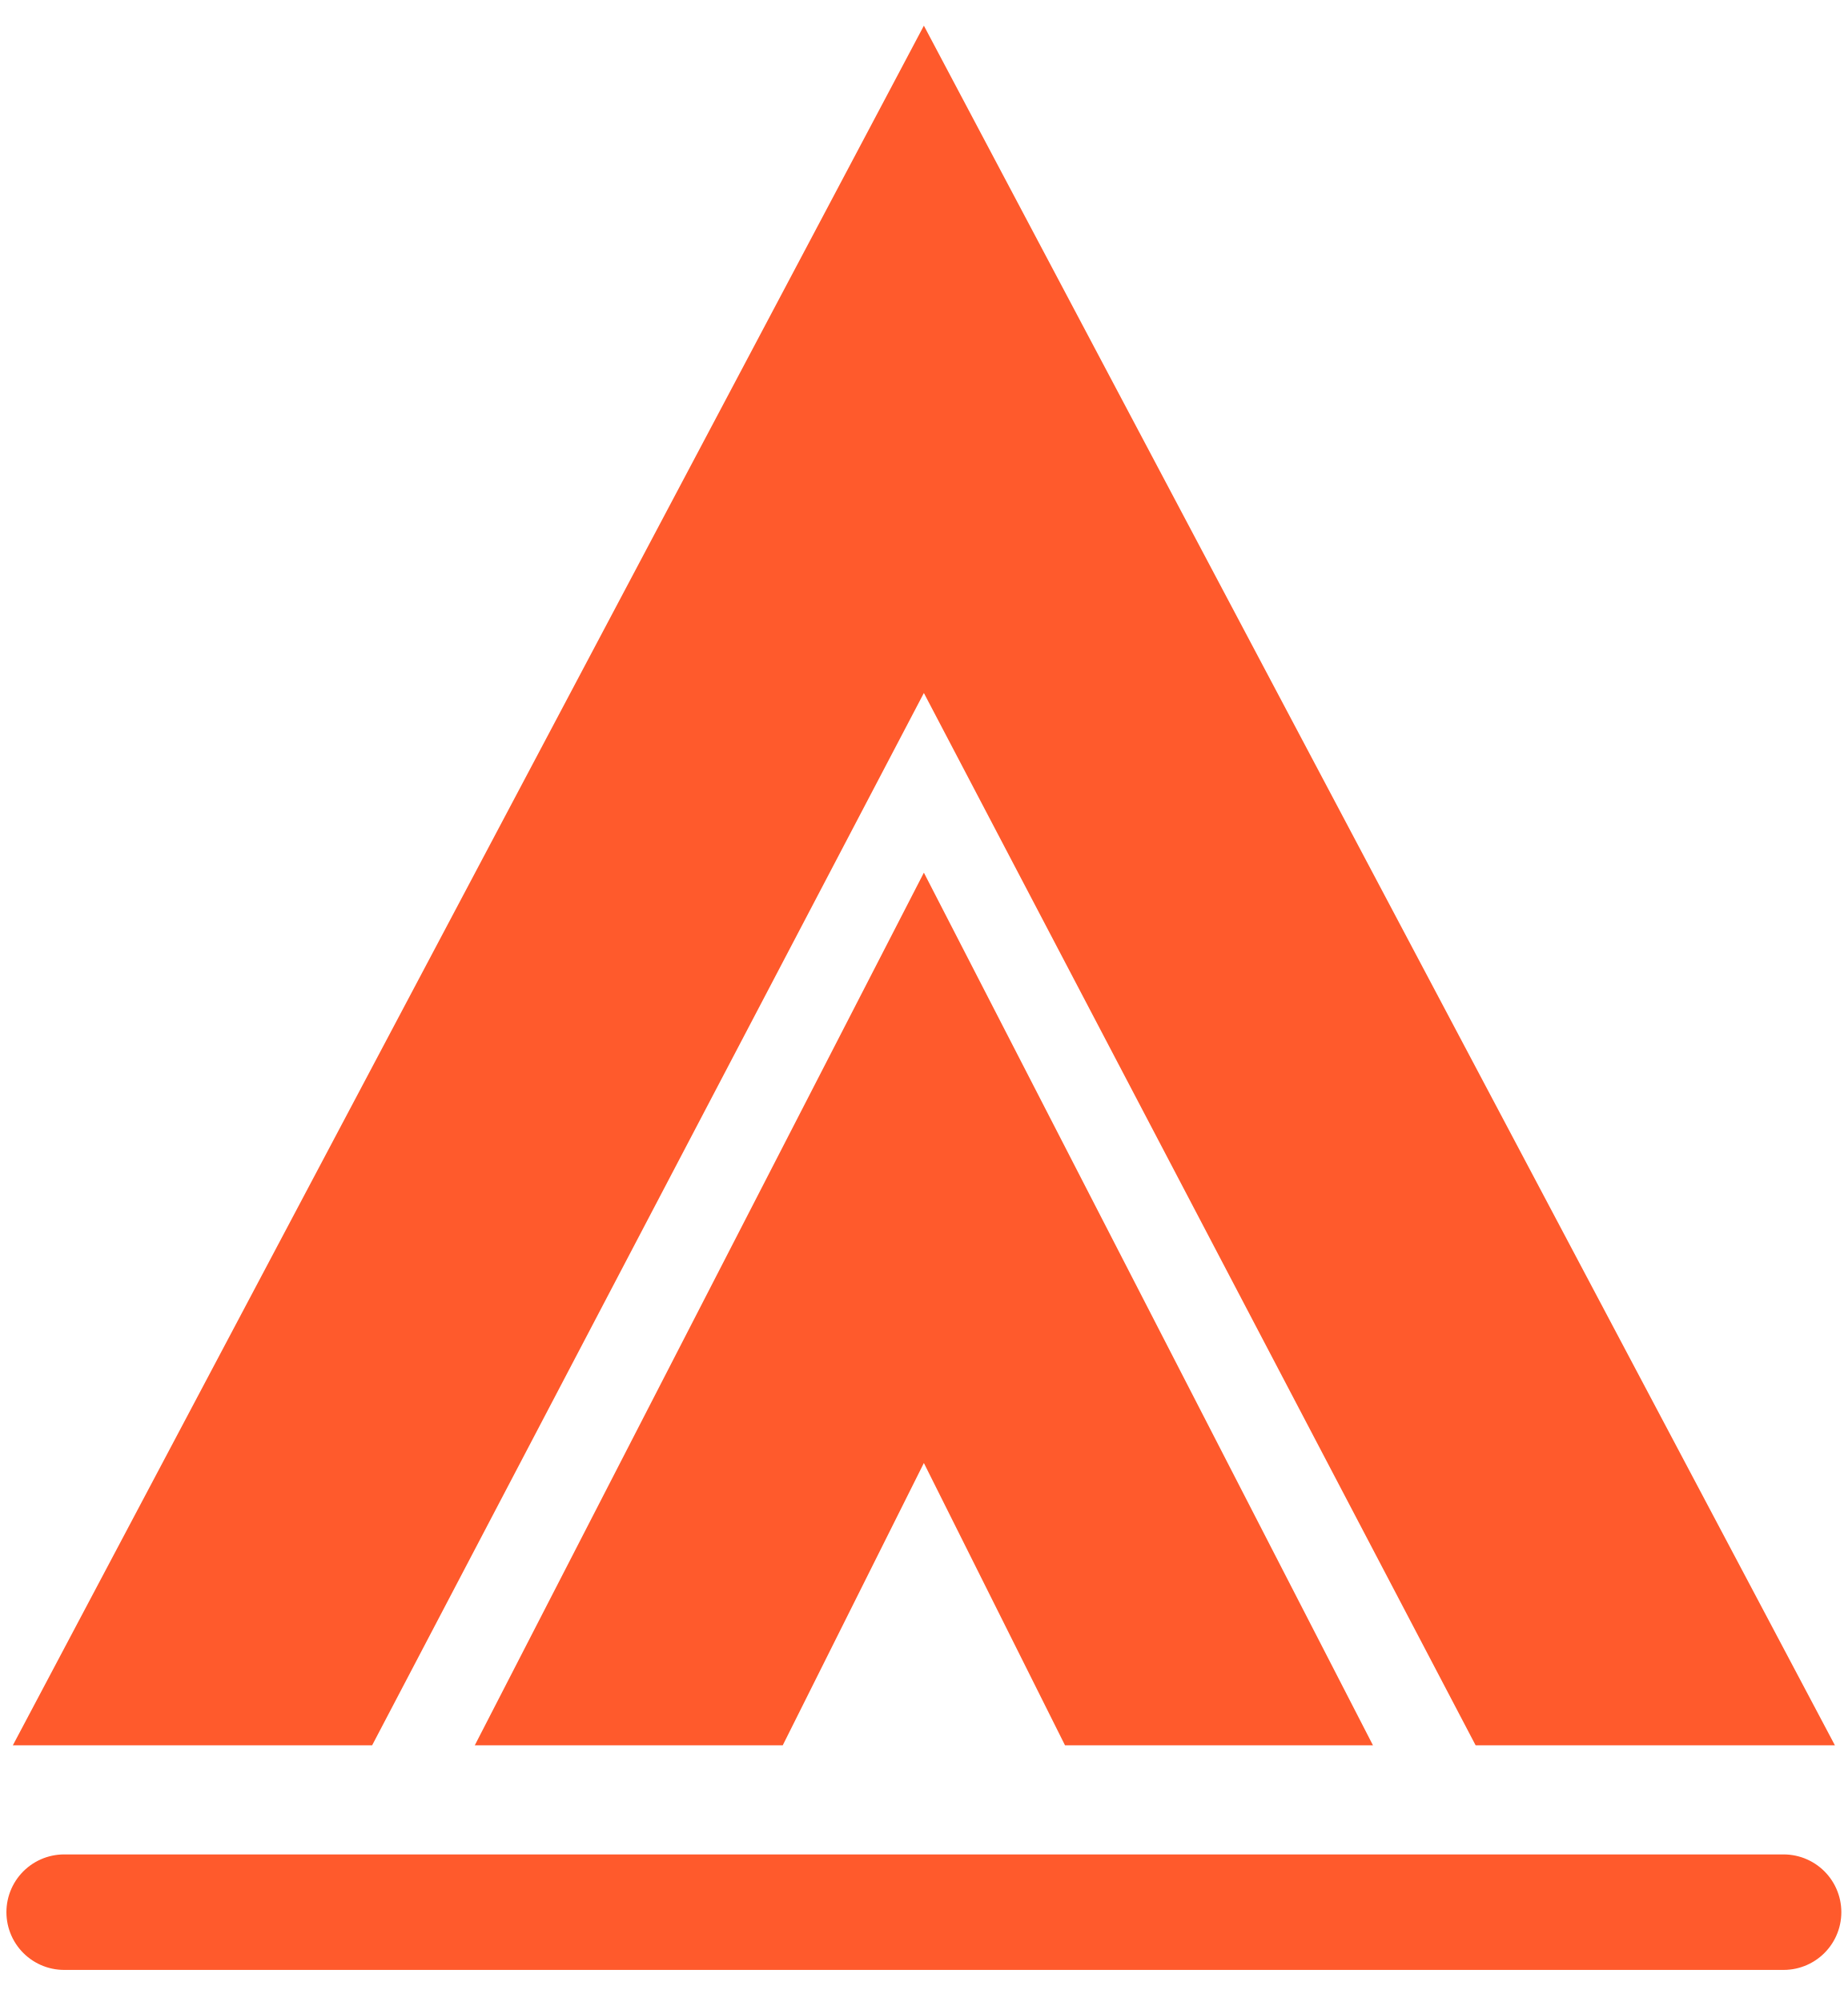
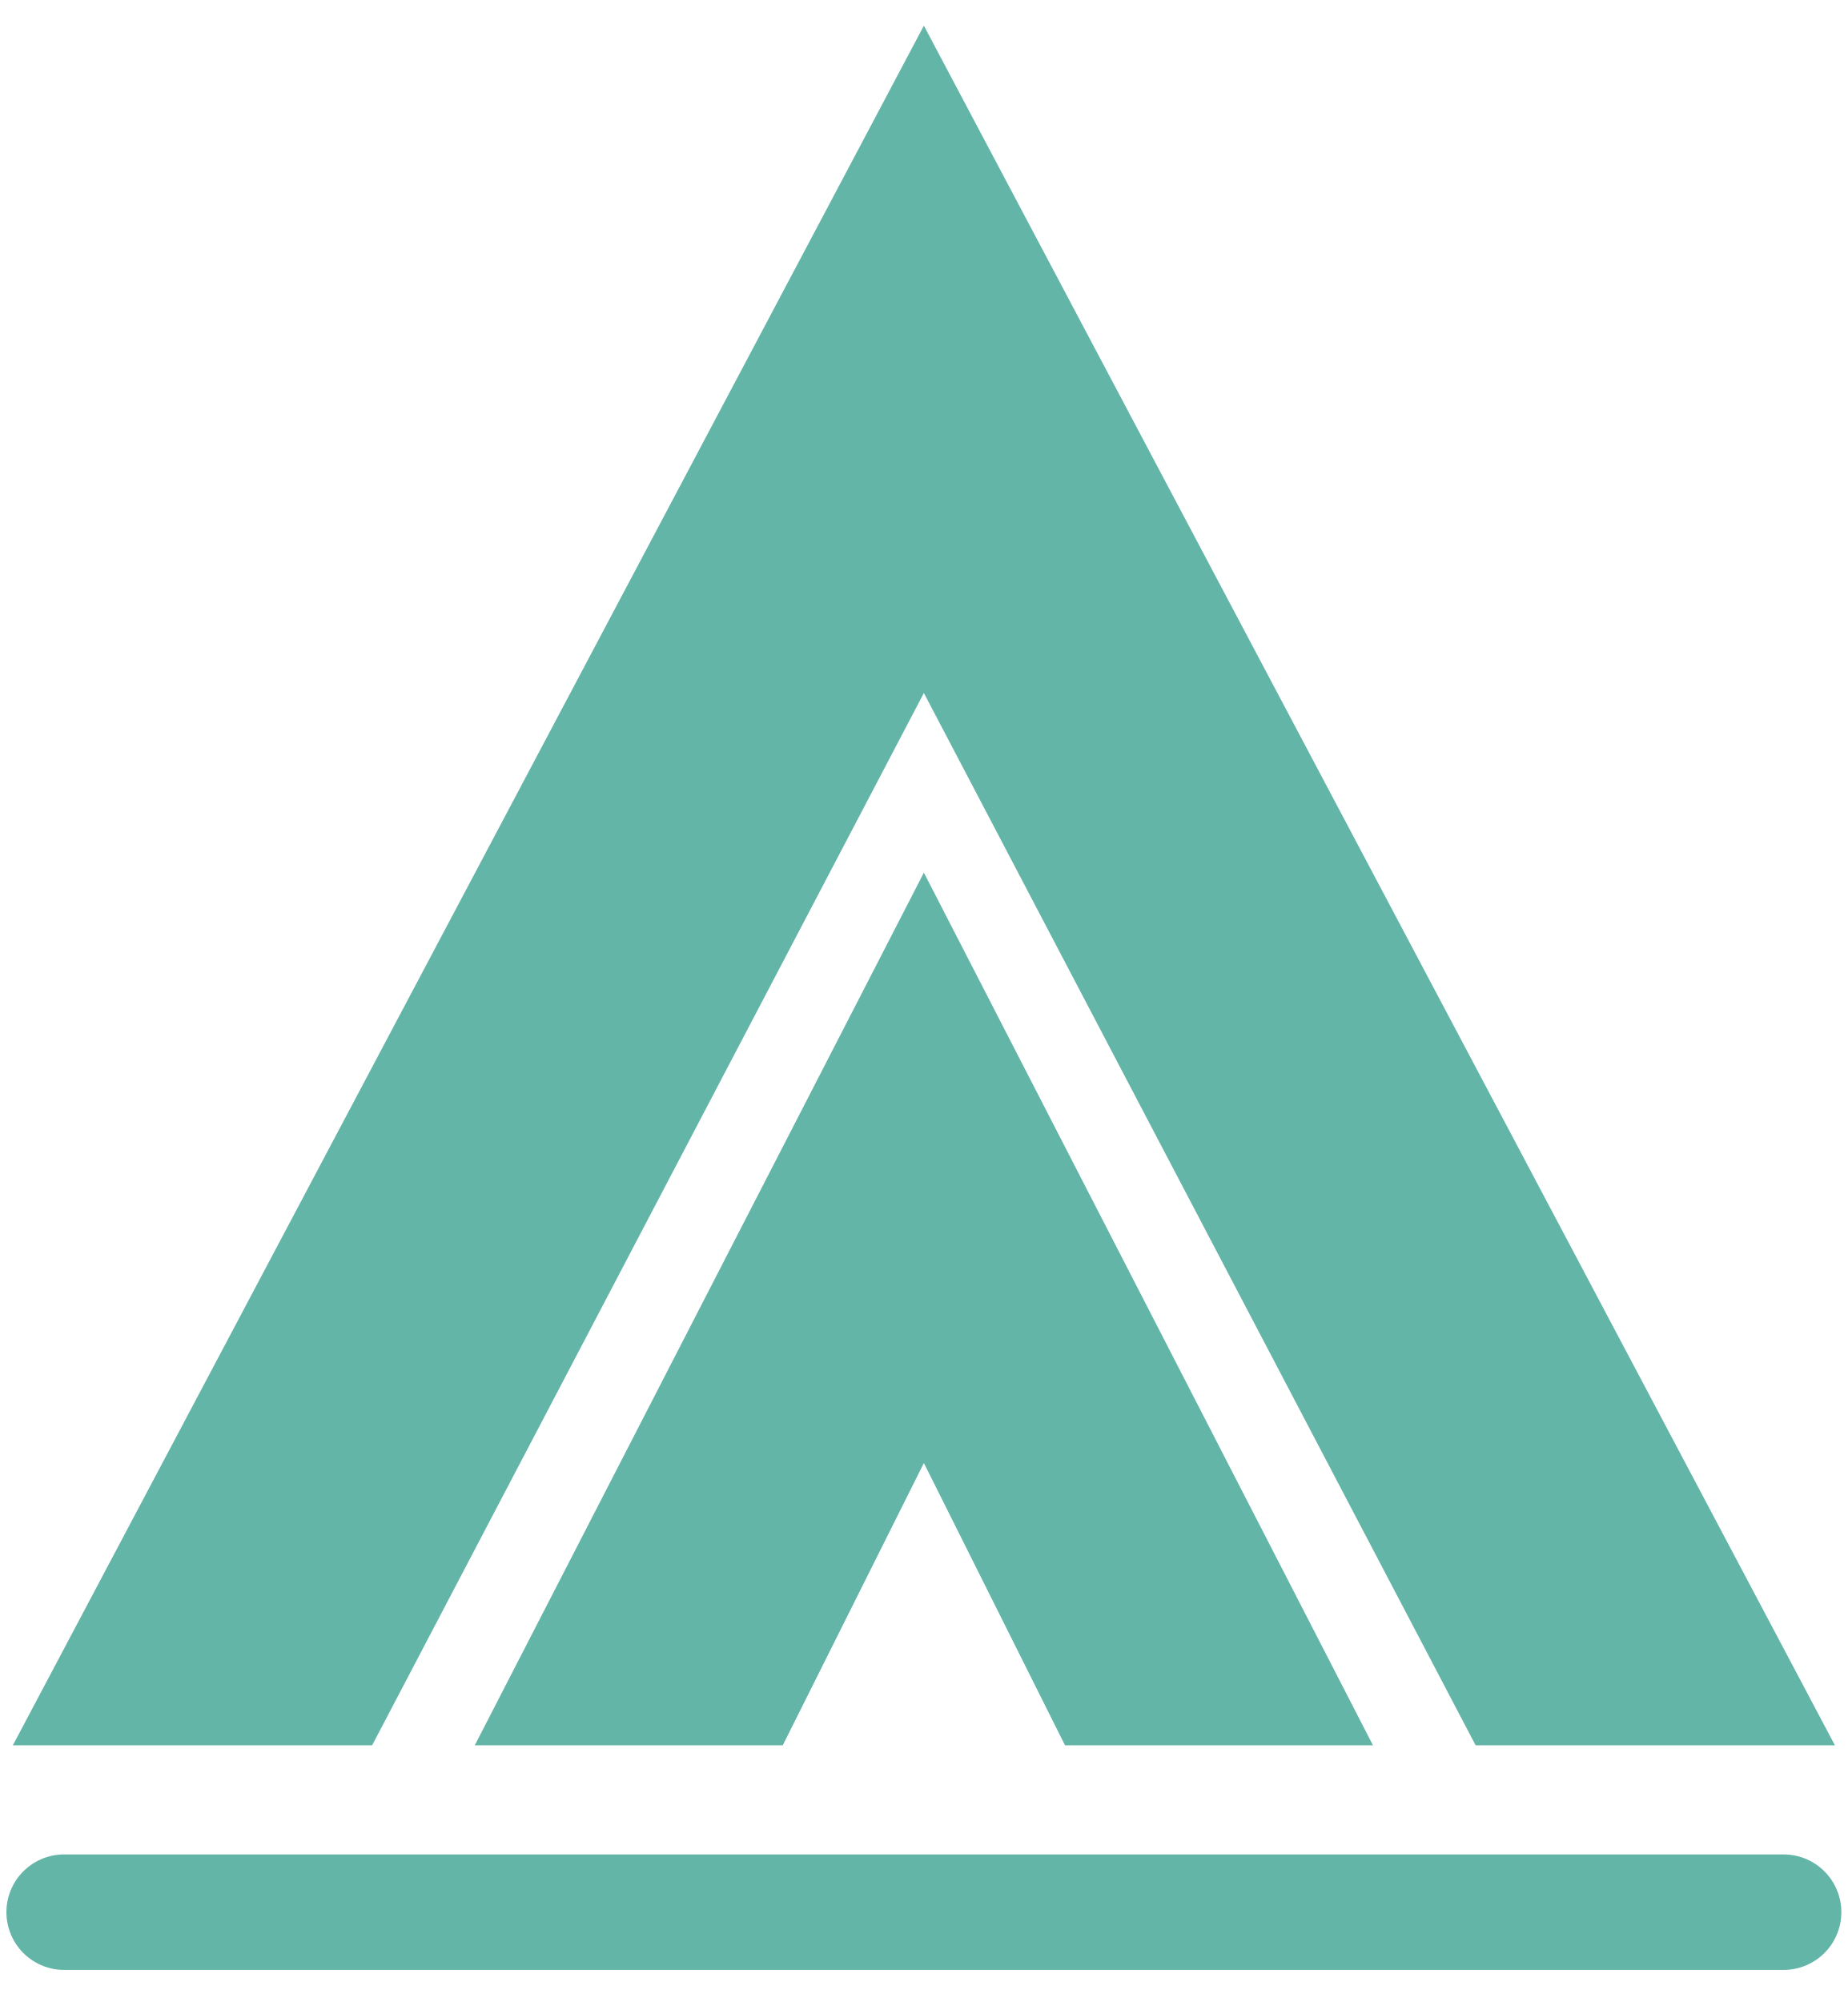
<svg xmlns="http://www.w3.org/2000/svg" viewBox="13 4 144 156" role="img" aria-label="Adgent">
-   <path d="M14 140 L85 6 L156 140 L128 140 L85 58 L42 140 Z" fill="#ff5a2c" />
-   <path d="M50 140 L85 72 L120 140 L96 140 L85 118 L74 140 Z" fill="#ff5a2c" />
-   <path d="M18 153 L152 153" stroke="#ff5a2c" stroke-width="9" stroke-linecap="round" />
+   <path d="M14 140 L85 6 L156 140 L128 140 L85 58 L42 140 Z" fill="#63B5A7" />
+   <path d="M50 140 L85 72 L120 140 L96 140 L85 118 L74 140 Z" fill="#63B5A7" />
+   <path d="M18 153 L152 153" stroke="#63B5A7" stroke-width="9" stroke-linecap="round" />
</svg>
